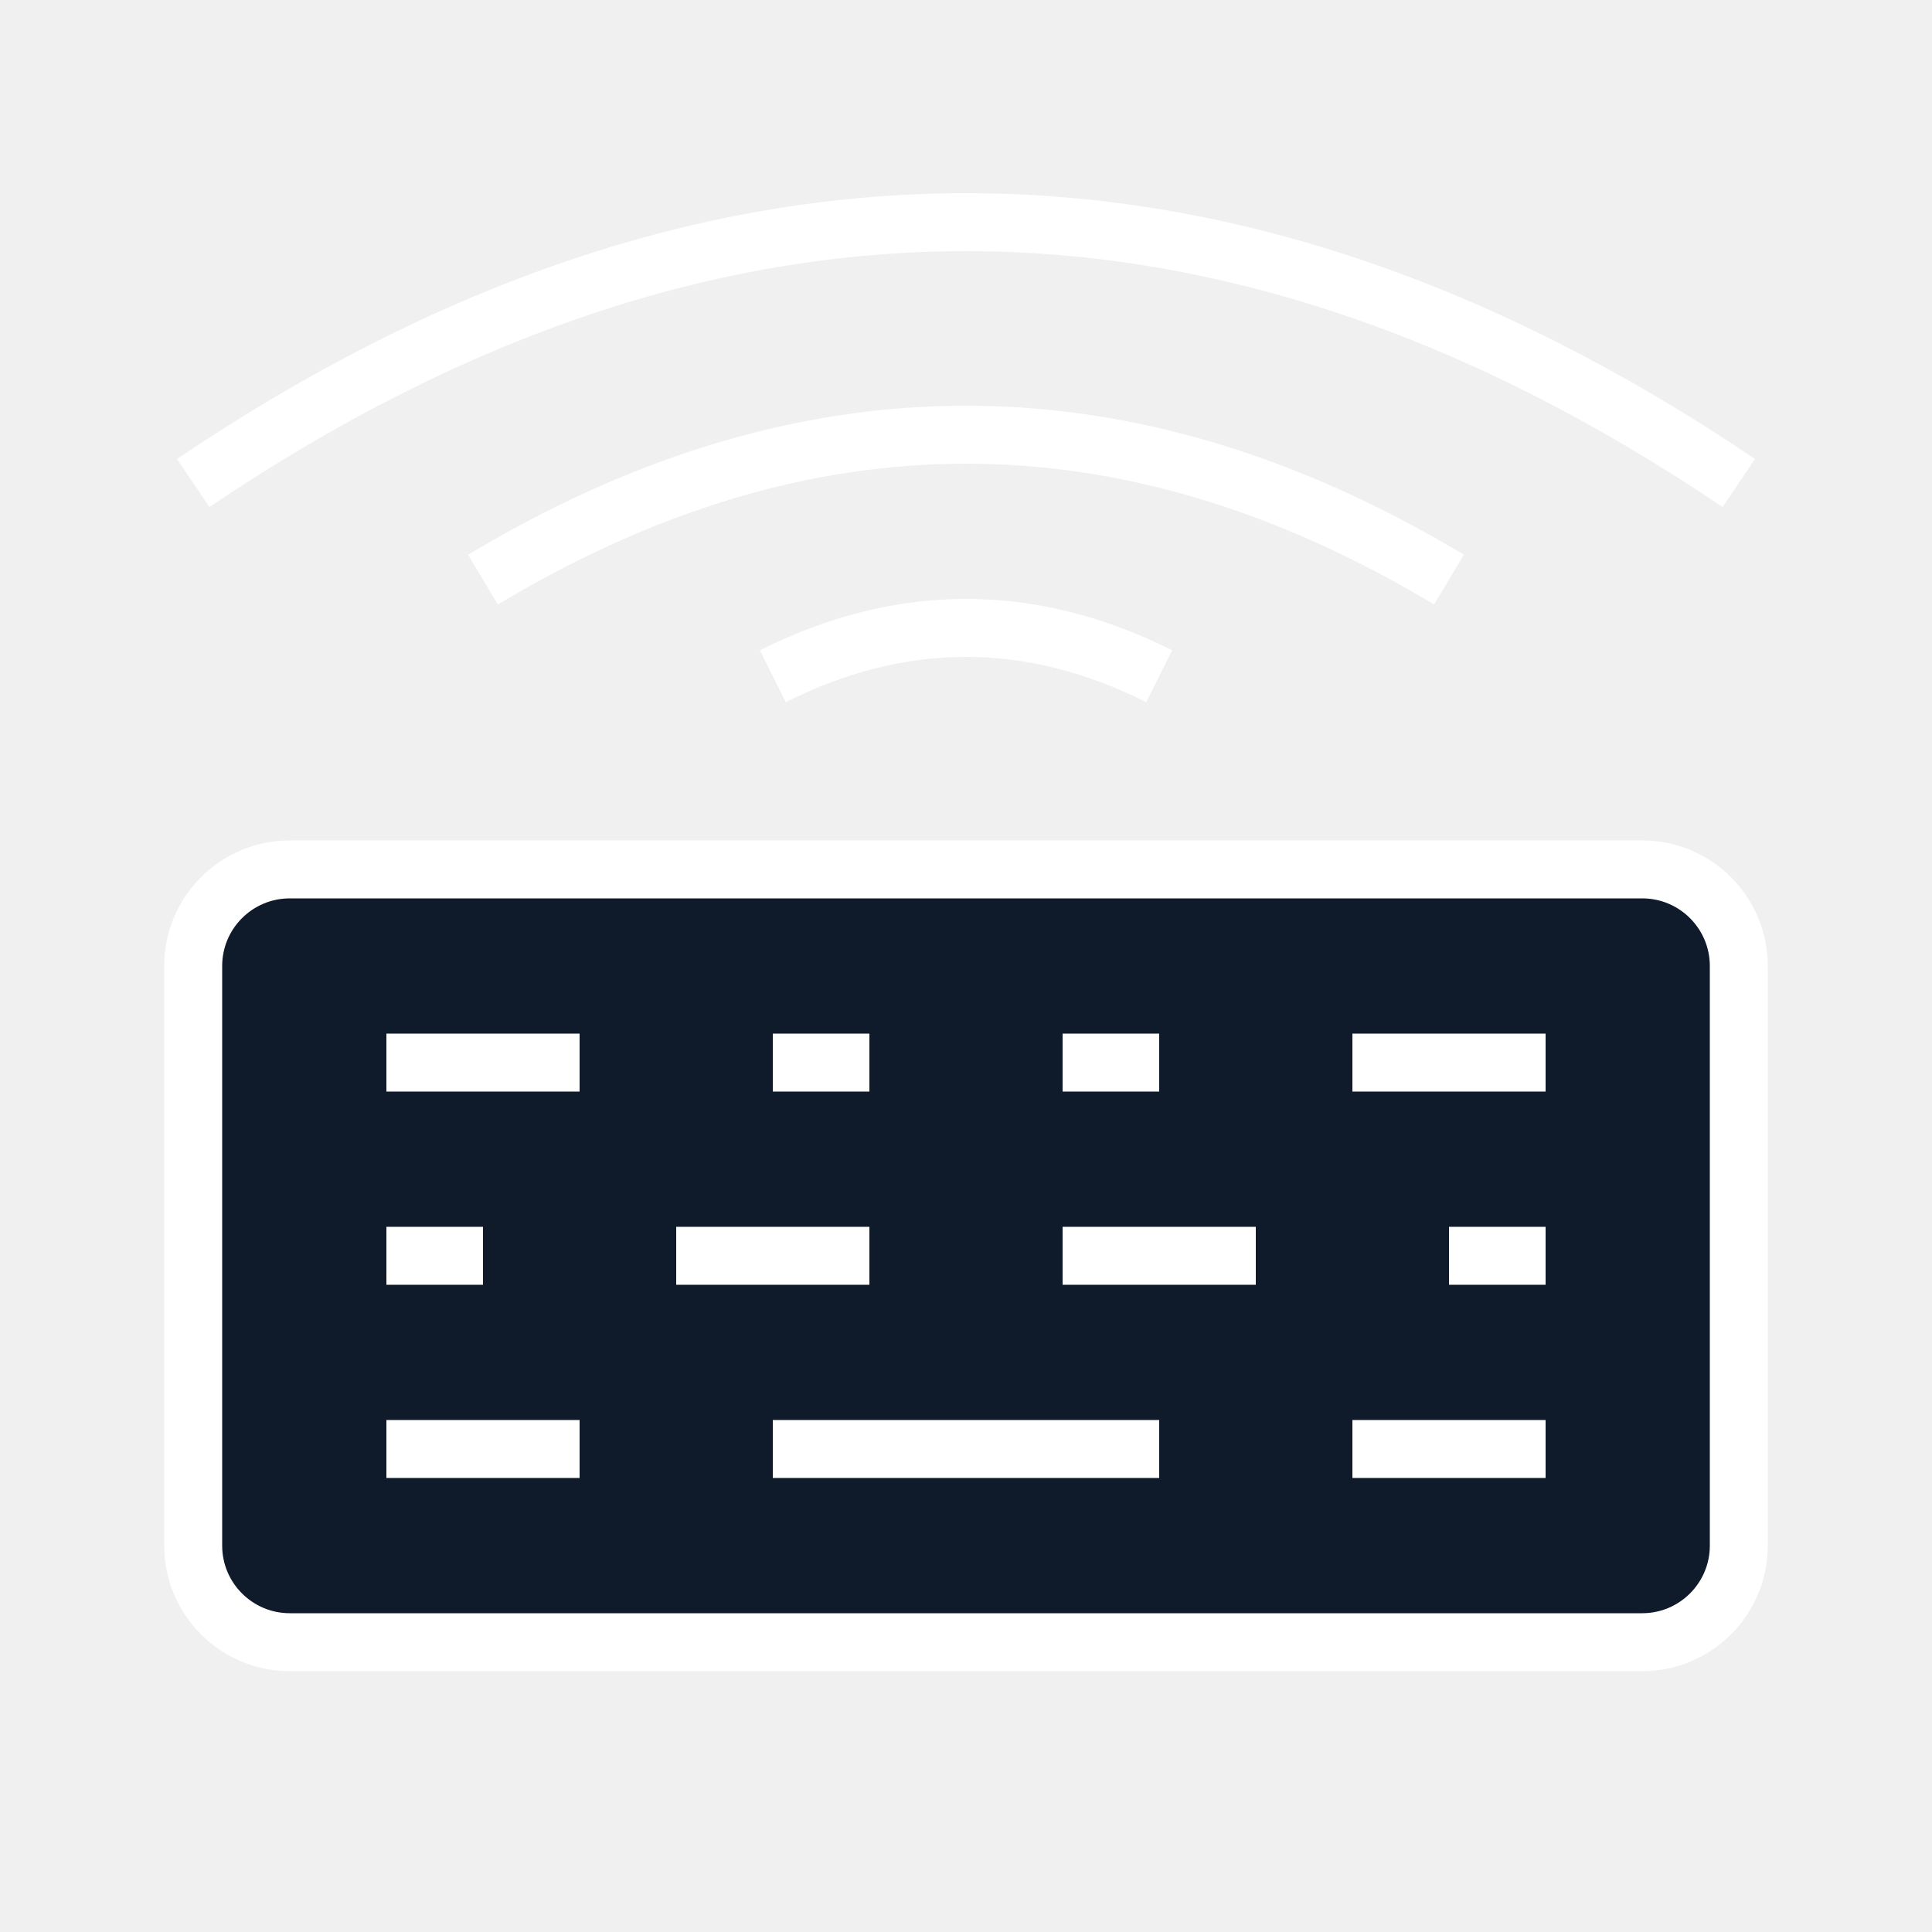
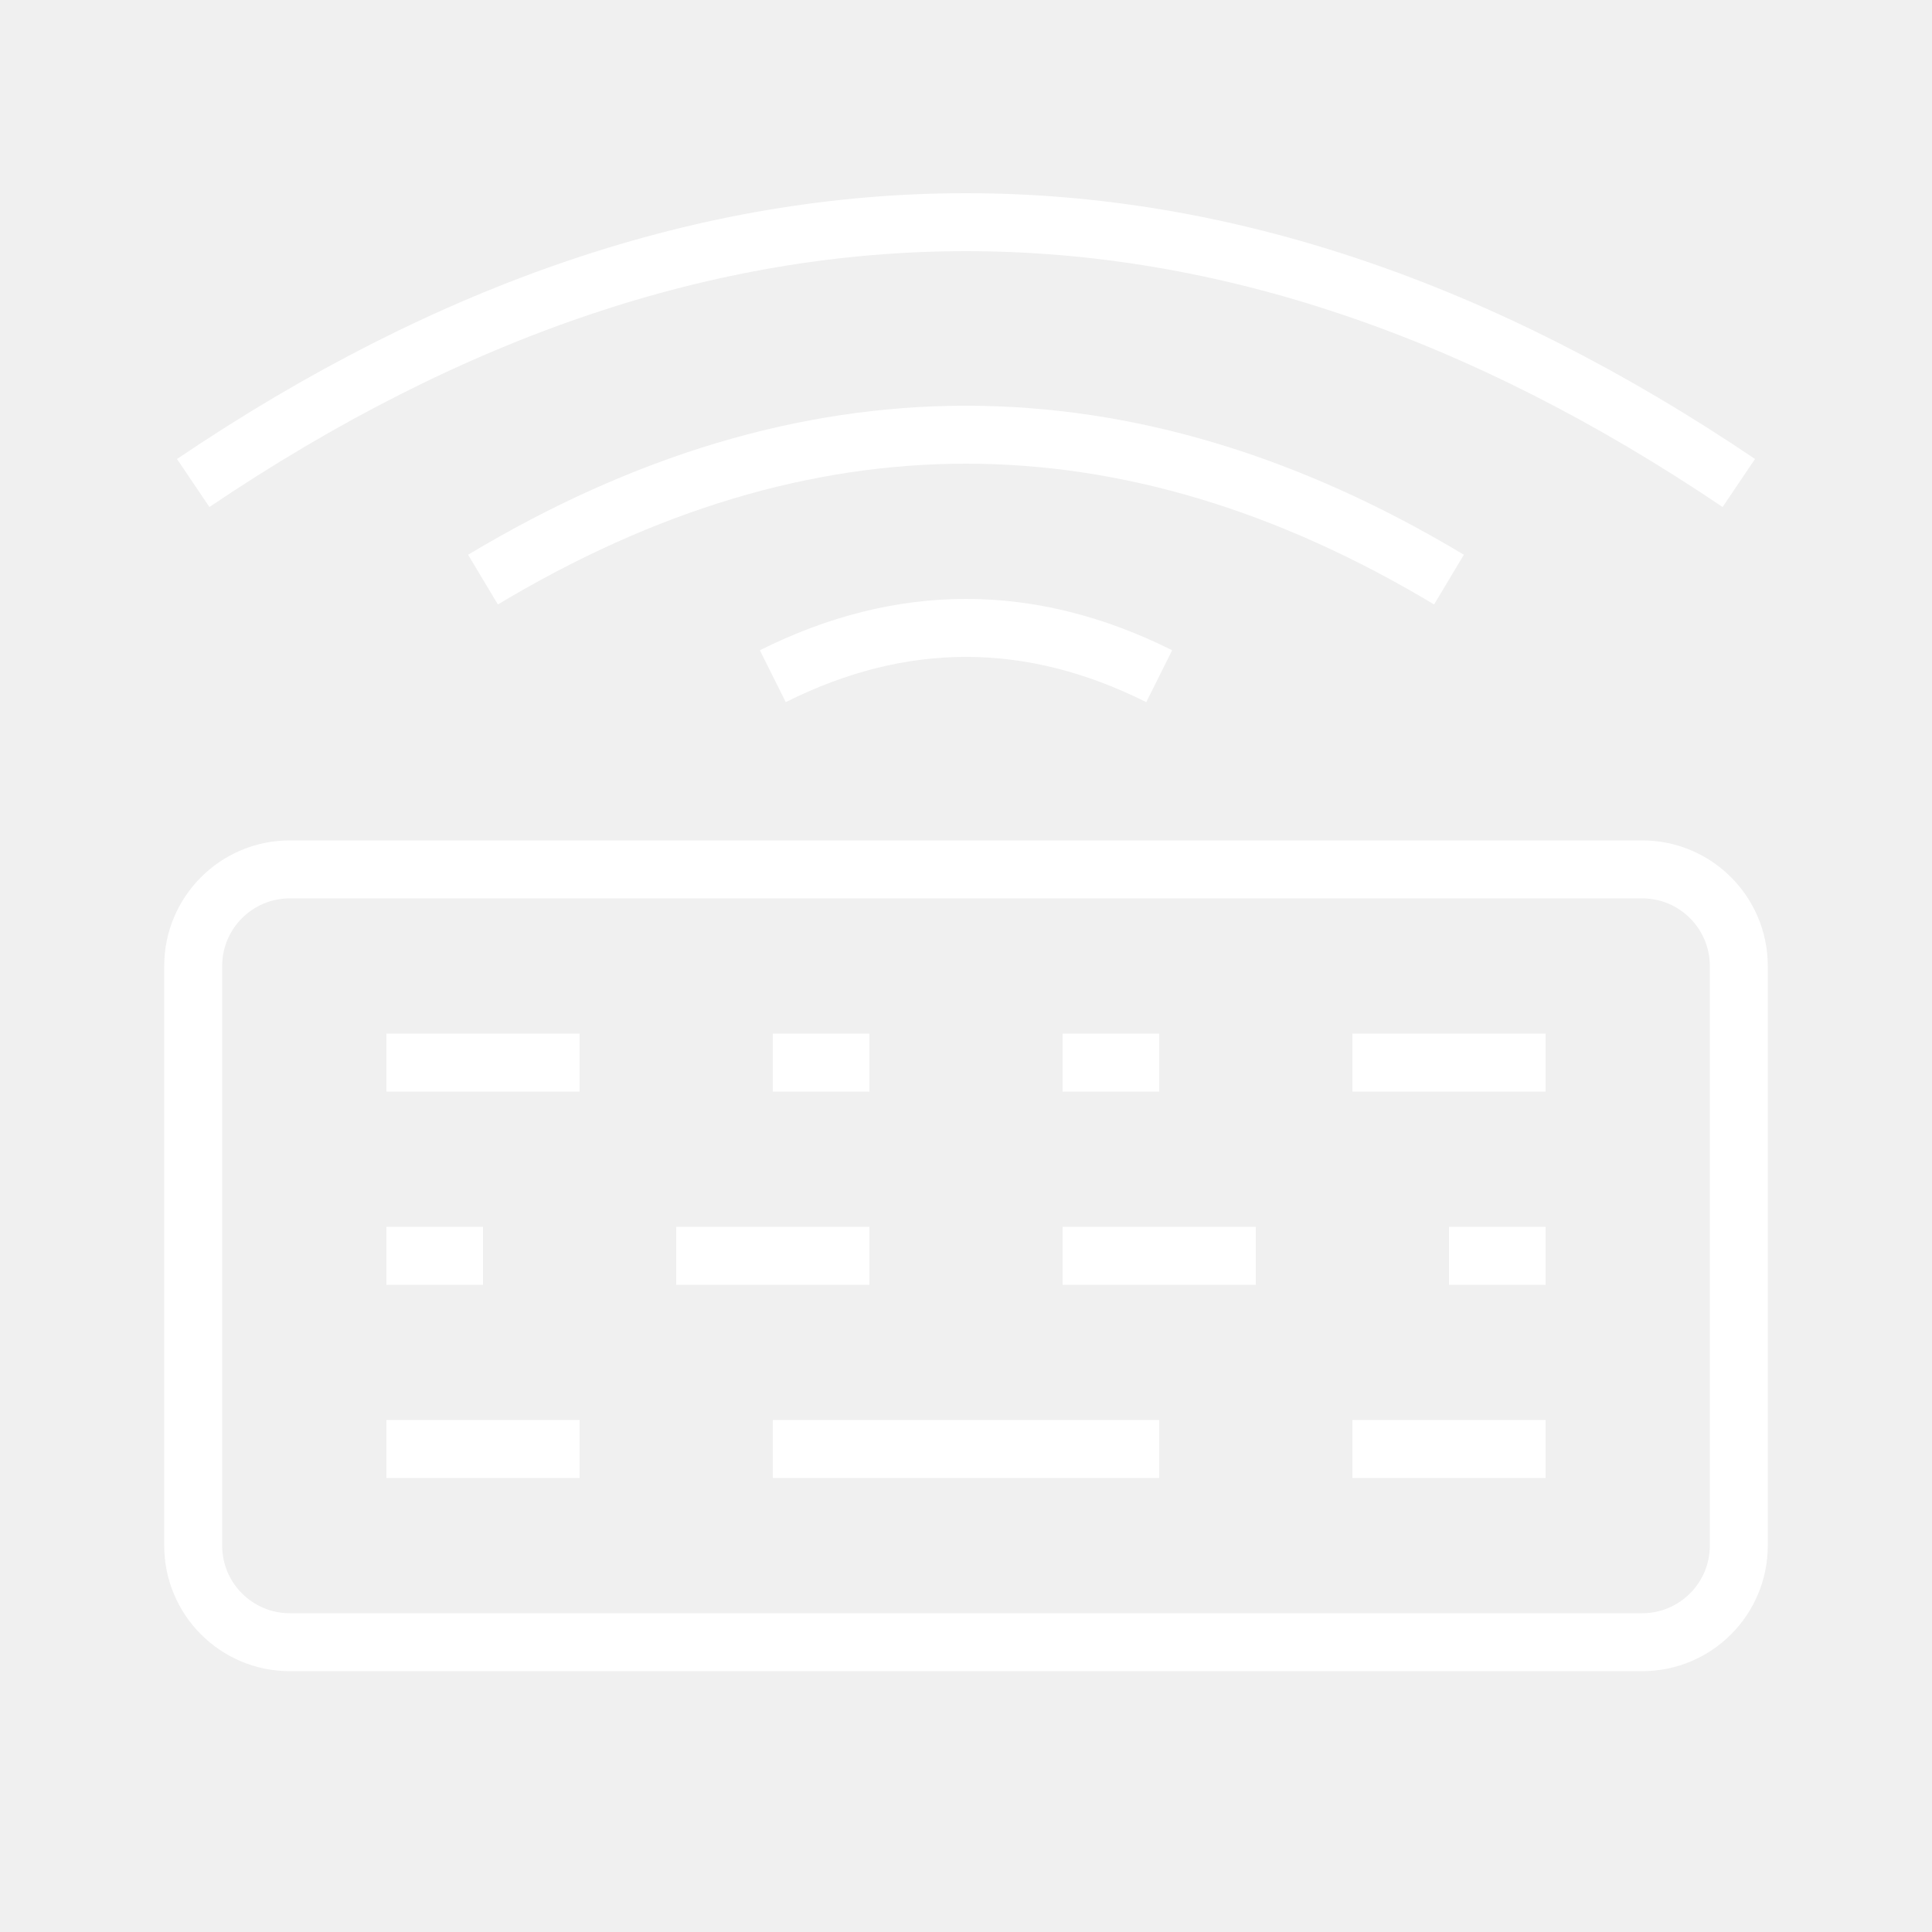
<svg xmlns="http://www.w3.org/2000/svg" version="1.1" width="100" height="100">
-   <rect x="10" y="45" width="80" height="40" rx="5" ry="5" stroke="white" stroke-width="3" fill="#0f1a2a" />
+   <rect x="10" y="45" width="80" height="40" rx="5" ry="5" stroke="white" stroke-width="3" fill="none" />
  <path d="M20 55 h10" stroke="white" stroke-width="3" />
  <path d="M40 55 h5" stroke="white" stroke-width="3" />
  <path d="M55 55 h5" stroke="white" stroke-width="3" />
  <path d="M70 55 h10" stroke="white" stroke-width="3" />
  <path d="M20 65 h5" stroke="white" stroke-width="3" />
  <path d="M35 65 h10" stroke="white" stroke-width="3" />
  <path d="M55 65 h10" stroke="white" stroke-width="3" />
  <path d="M75 65 h5" stroke="white" stroke-width="3" />
  <path d="M20 75 h10" stroke="white" stroke-width="3" />
  <path d="M40 75 h20" stroke="white" stroke-width="3" />
  <path d="M70 75 h10" stroke="white" stroke-width="3" />
  <path d="M10 25 Q50 -2, 90 25" stroke="white" stroke-width="3" fill="none" />
  <path d="M25 30 Q50 15, 75 30" stroke="white" stroke-width="3" fill="none" />
  <path d="M40 35 Q50 30, 60 35" stroke="white" stroke-width="3" fill="none" />
</svg>
